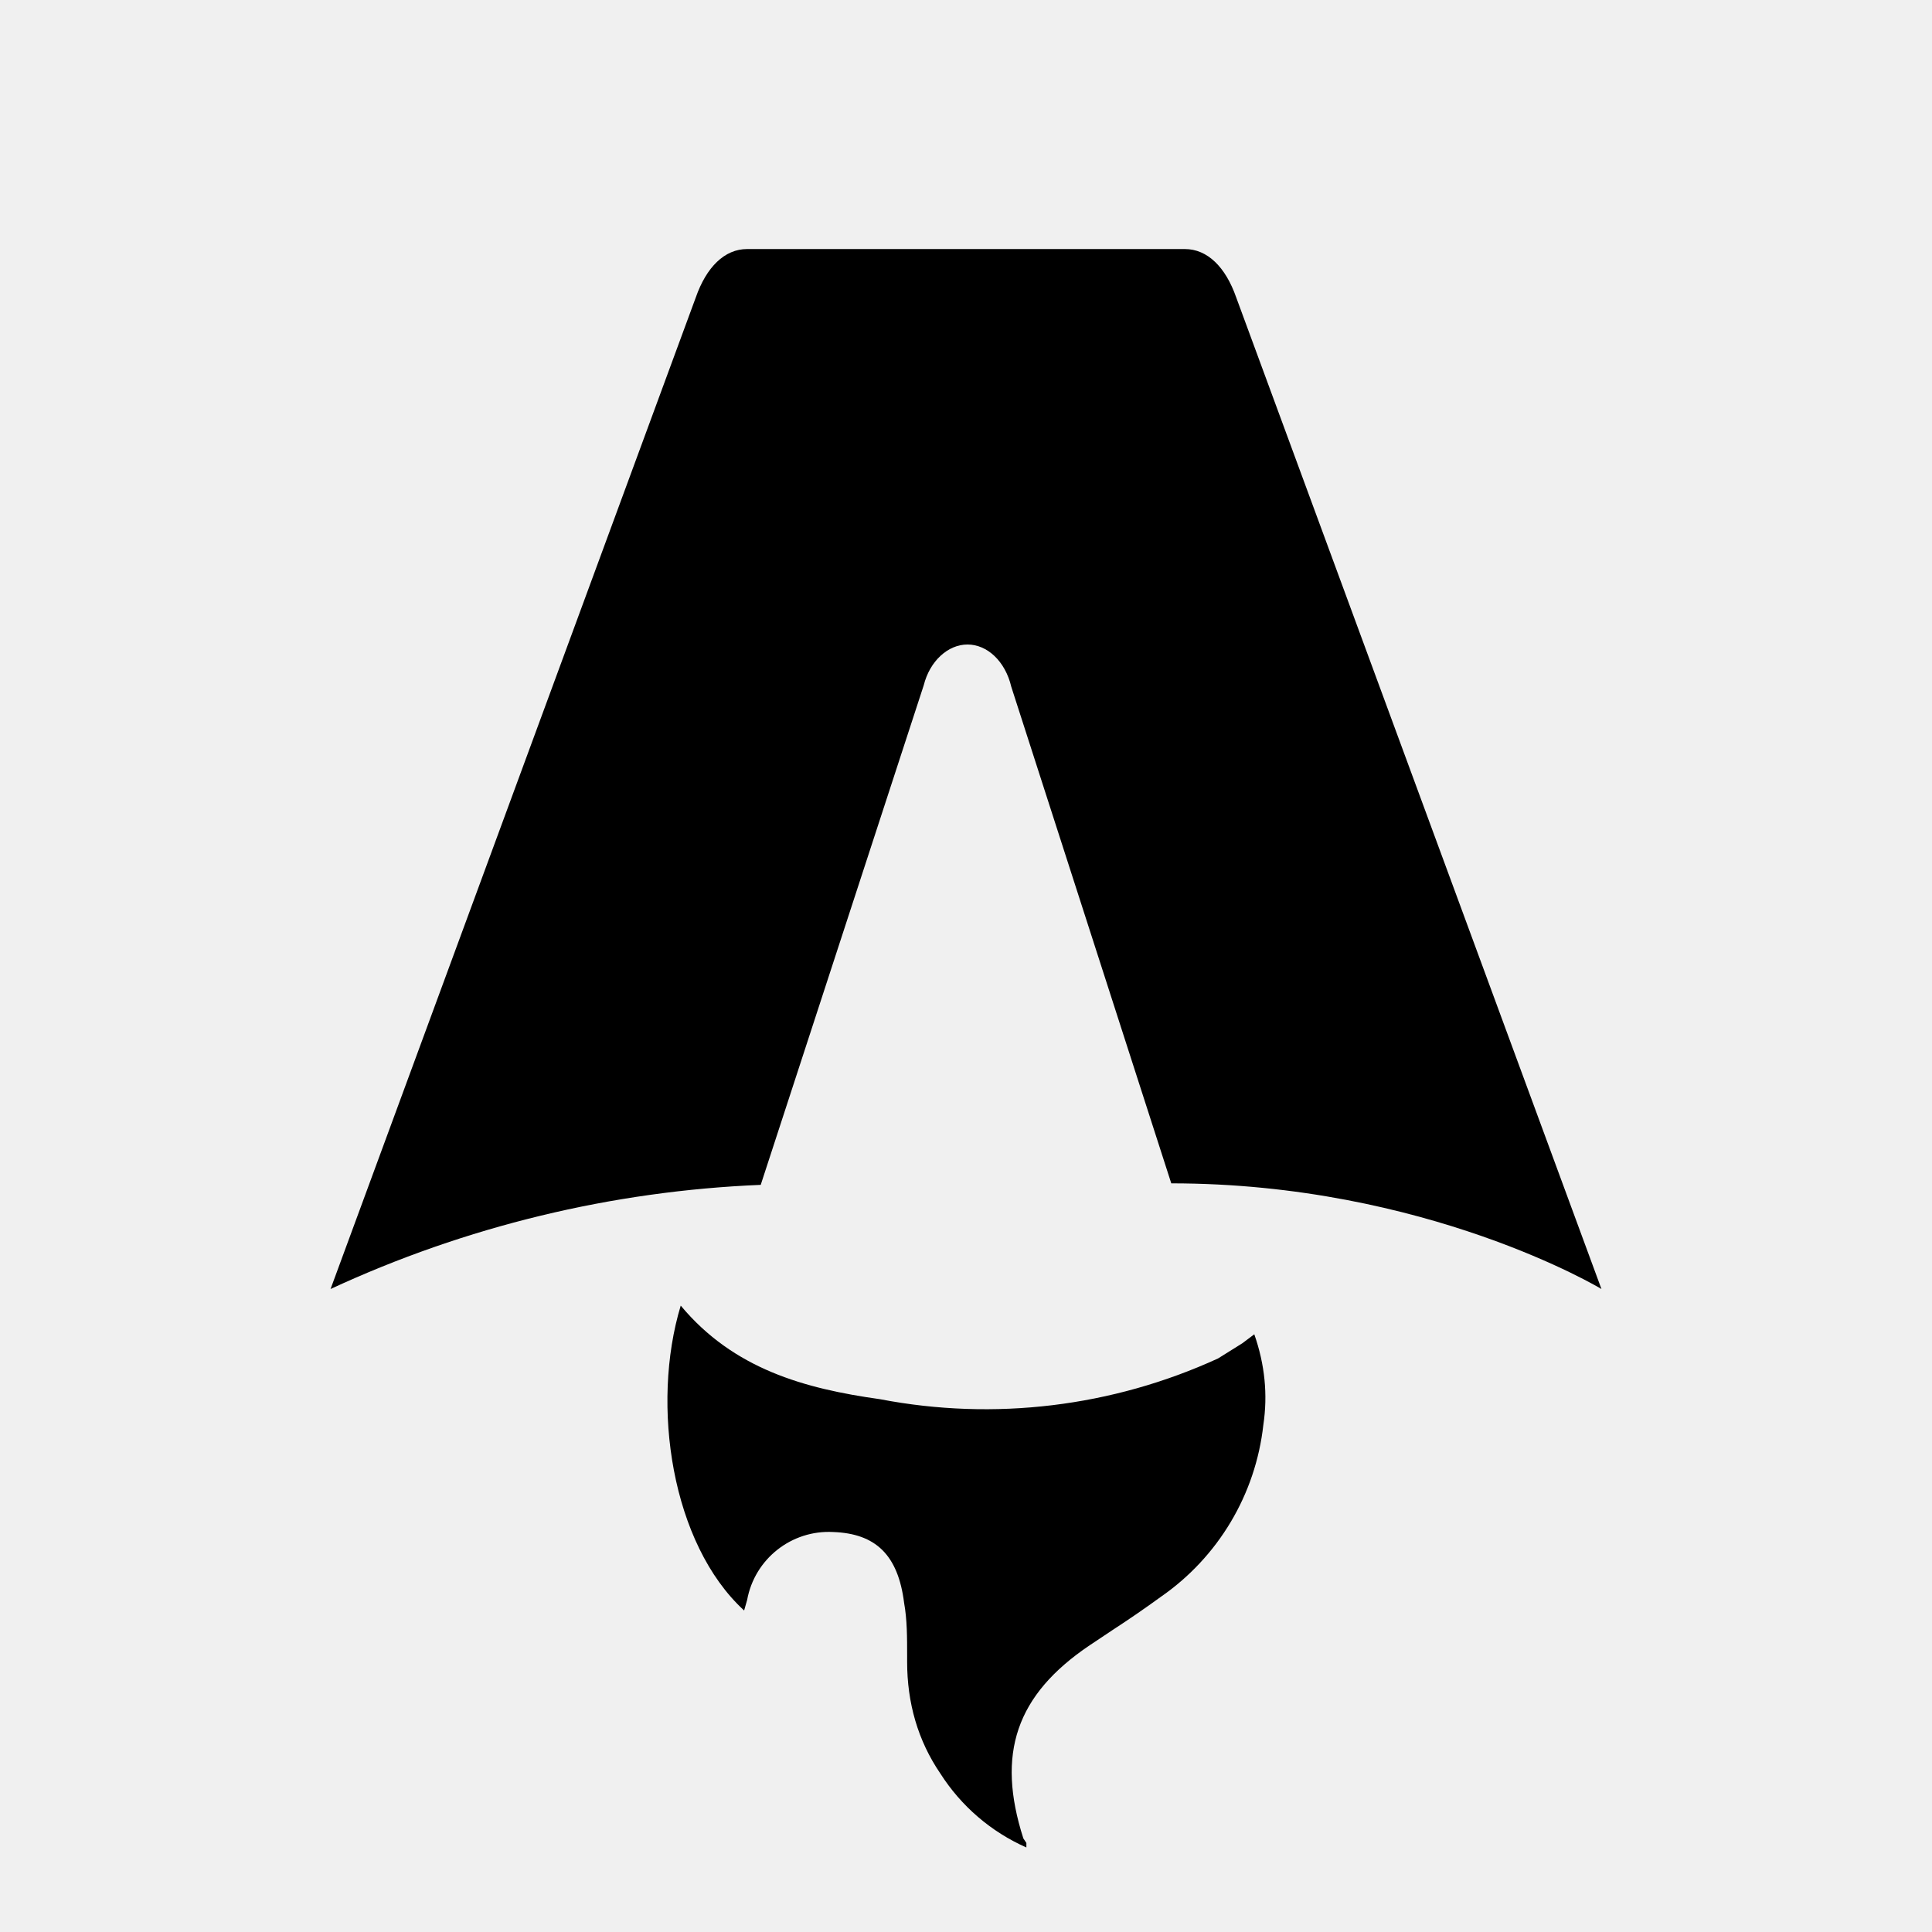
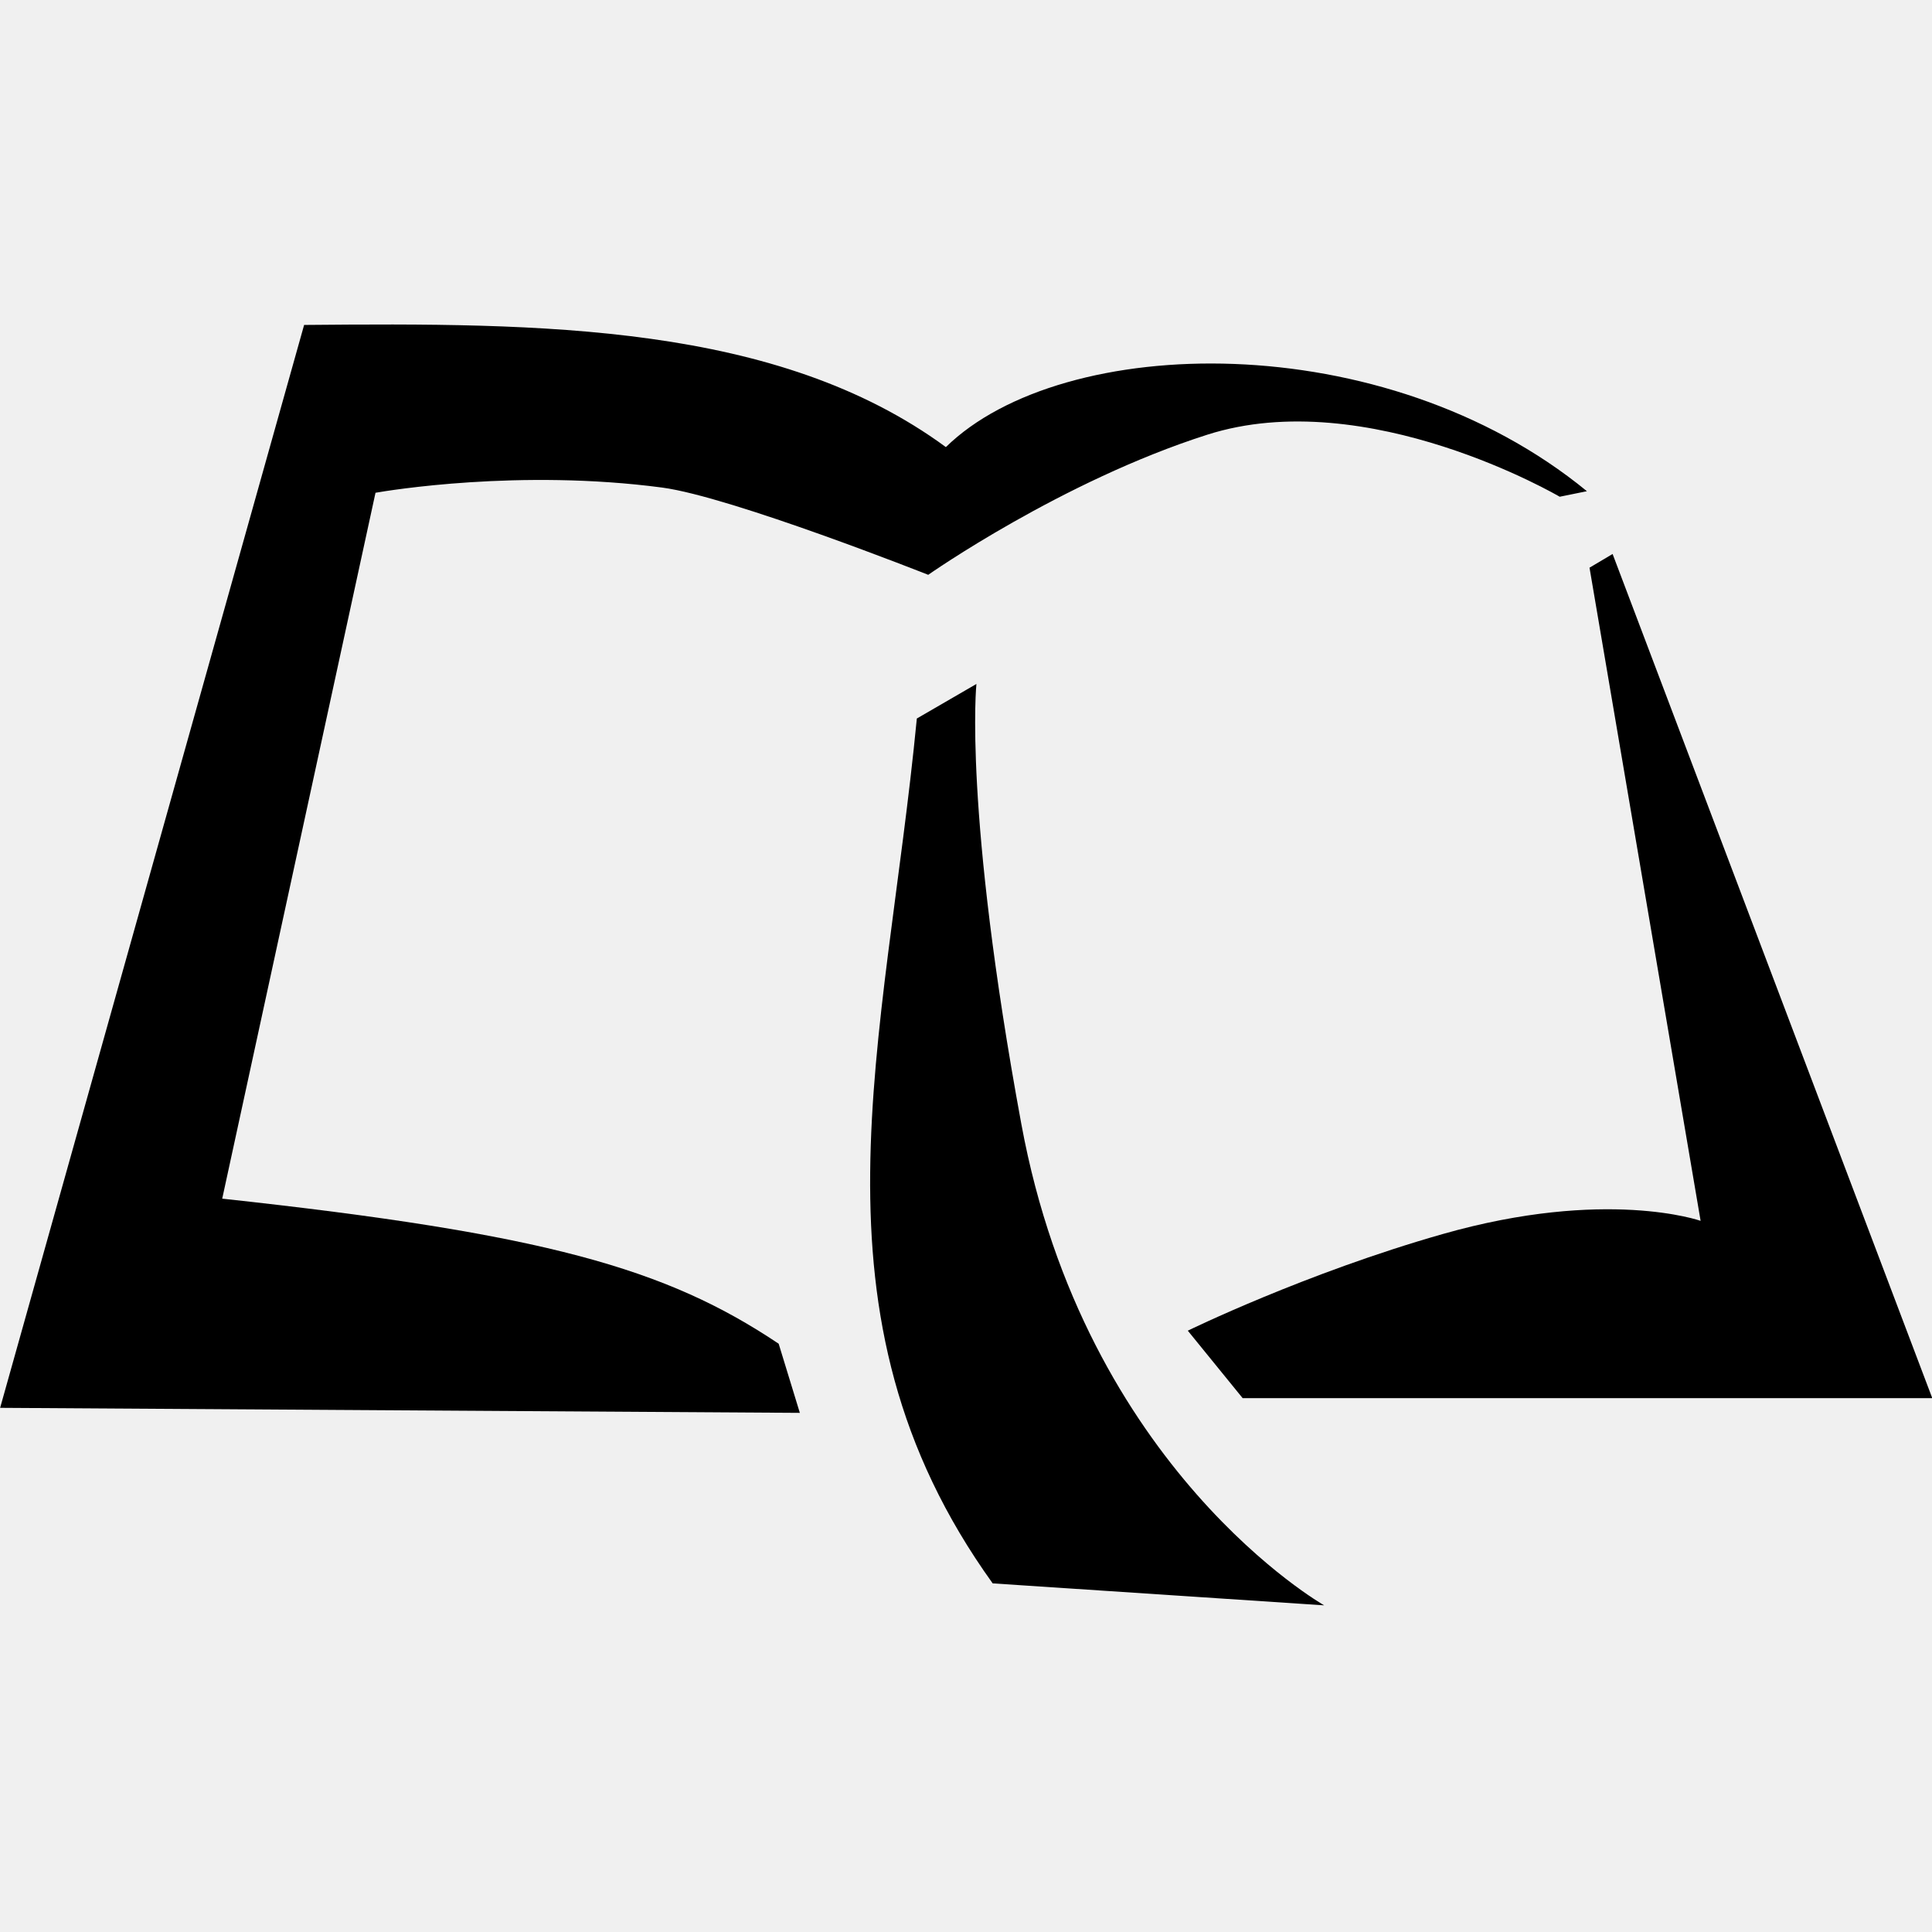
- <svg xmlns="http://www.w3.org/2000/svg" fill="none" viewBox="0 0 128 128">
-   <path d="M50.4 78.5a75.1 75.1 0 0 0-28.5 6.9l24.2-65.7c.7-2 1.9-3.2 3.4-3.2h29c1.5 0 2.7 1.2 3.4 3.2l24.2 65.7s-11.6-7-28.5-7L67 45.5c-.4-1.7-1.6-2.8-2.9-2.8-1.3 0-2.5 1.1-2.9 2.7L50.4 78.5Zm-1.1 28.2Zm-4.2-20.2c-2 6.6-.6 15.8 4.2 20.2a17.5 17.5 0 0 1 .2-.7 5.5 5.5 0 0 1 5.7-4.5c2.8.1 4.3 1.5 4.7 4.7.2 1.1.2 2.3.2 3.5v.4c0 2.7.7 5.2 2.2 7.4a13 13 0 0 0 5.7 4.9v-.3l-.2-.3c-1.8-5.6-.5-9.5 4.4-12.8l1.5-1a73 73 0 0 0 3.2-2.2 16 16 0 0 0 6.8-11.4c.3-2 .1-4-.6-6l-.8.6-1.6 1a37 37 0 0 1-22.4 2.7c-5-.7-9.7-2-13.2-6.2Z" />
+ <svg xmlns="http://www.w3.org/2000/svg" viewBox="0 0 512 512" style="fill-rule:evenodd;clip-rule:evenodd;stroke-linejoin:round;stroke-miterlimit:2;">
+   <g transform="translate(0 86)">
+     <g transform="matrix(1.15837,0,0,1.24088,-25.4842,0)">
+       <g transform="matrix(0.323537,0,0,0.345046,-33869.3,5418.34)">
+         <g>
+           <g transform="matrix(-1.18138,-0.366668,-1.46349,3.61276,110320,-22760.2)">
+             <path d="M1875.06,2143.73L1875.08,2143.72C1875.08,2143.72 1875.07,2143.72 1875.06,2143.72L1875.07,2143.71L1875.05,2143.72C1749.3,2130.59 1623.81,2117.94 1510.81,2127.68C1470.34,2104.01 1300.87,2085.43 1161.65,2099.8L1175.07,2102.11C1175.07,2102.11 1298.8,2095.29 1374.22,2111.7C1442.86,2126.63 1496.12,2148.07 1496.12,2148.07C1496.12,2148.07 1615.58,2146.82 1654.03,2149.15C1733.35,2153.97 1799.11,2164.38 1805.47,2165.41L1753.89,2281.11C1575.54,2269.01 1504.82,2267.76 1430.67,2273.16L1406.38,2282.54L1832.54,2324.93L1875.06,2143.73Z" />
+           </g>
+           <g transform="matrix(1.24993,-0.294068,0.335955,1.09409,99047.9,-16400.7)">
+             <path d="M4914.91,2088.32L4963.86,2579.03L4600.01,2481.24L4580.64,2437.87C4580.64,2437.87 4650.83,2424.19 4728.66,2423.03C4821.75,2421.63 4866.78,2452.64 4866.78,2452.64L4900.79,2092.27L4914.91,2088.32Z" />
+           </g>
+           <g transform="matrix(0.647359,-0.00277008,0.0144054,2.57935,102212,-19214.2)">
+             <path d="M4958.6,1452.76C4958.6,1452.76 4943.55,1482.75 5005.3,1558.4C5073.1,1641.46 5333.54,1674.26 5333.54,1674.26L4971.55,1668.6C4761.1,1603.6 4857.13,1539.29 4893.33,1460.98L4958.6,1452.76Z" />
+           </g>
+         </g>
+       </g>
+     </g>
+   </g>
  <style>
        path { fill: #000; }
        @media (prefers-color-scheme: dark) {
            path { fill: #FFF; }
        }
    </style>
</svg>
